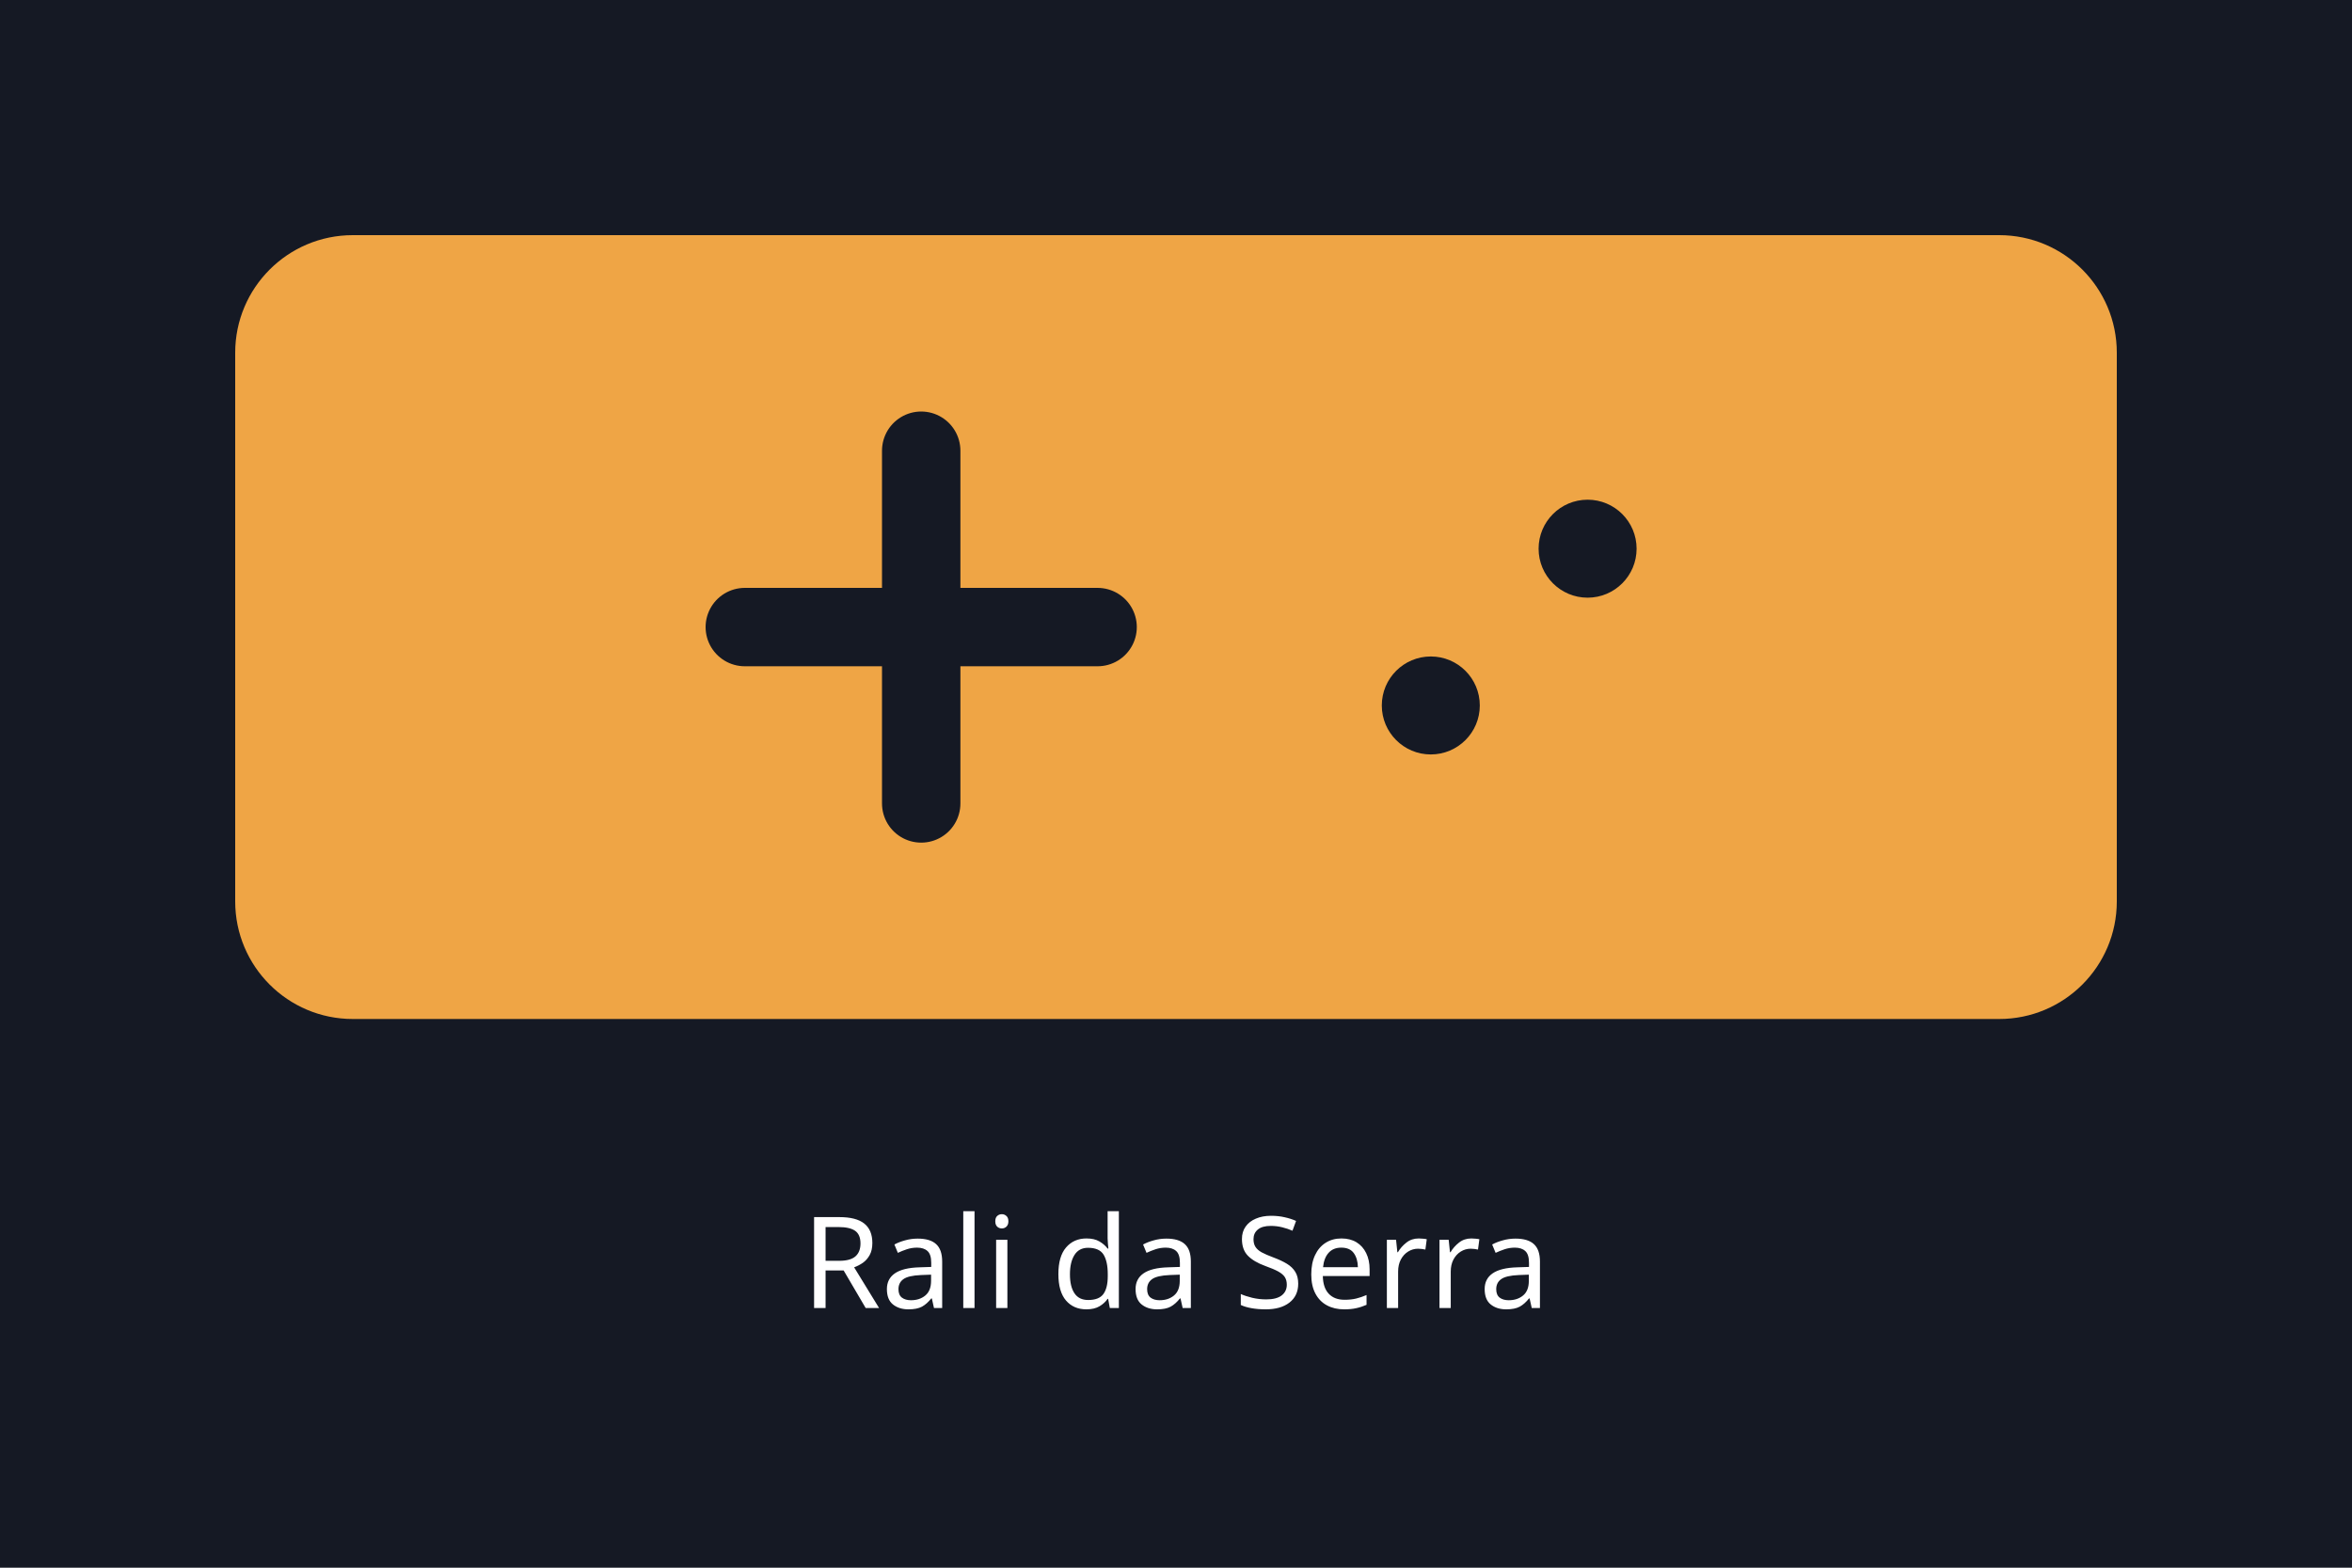
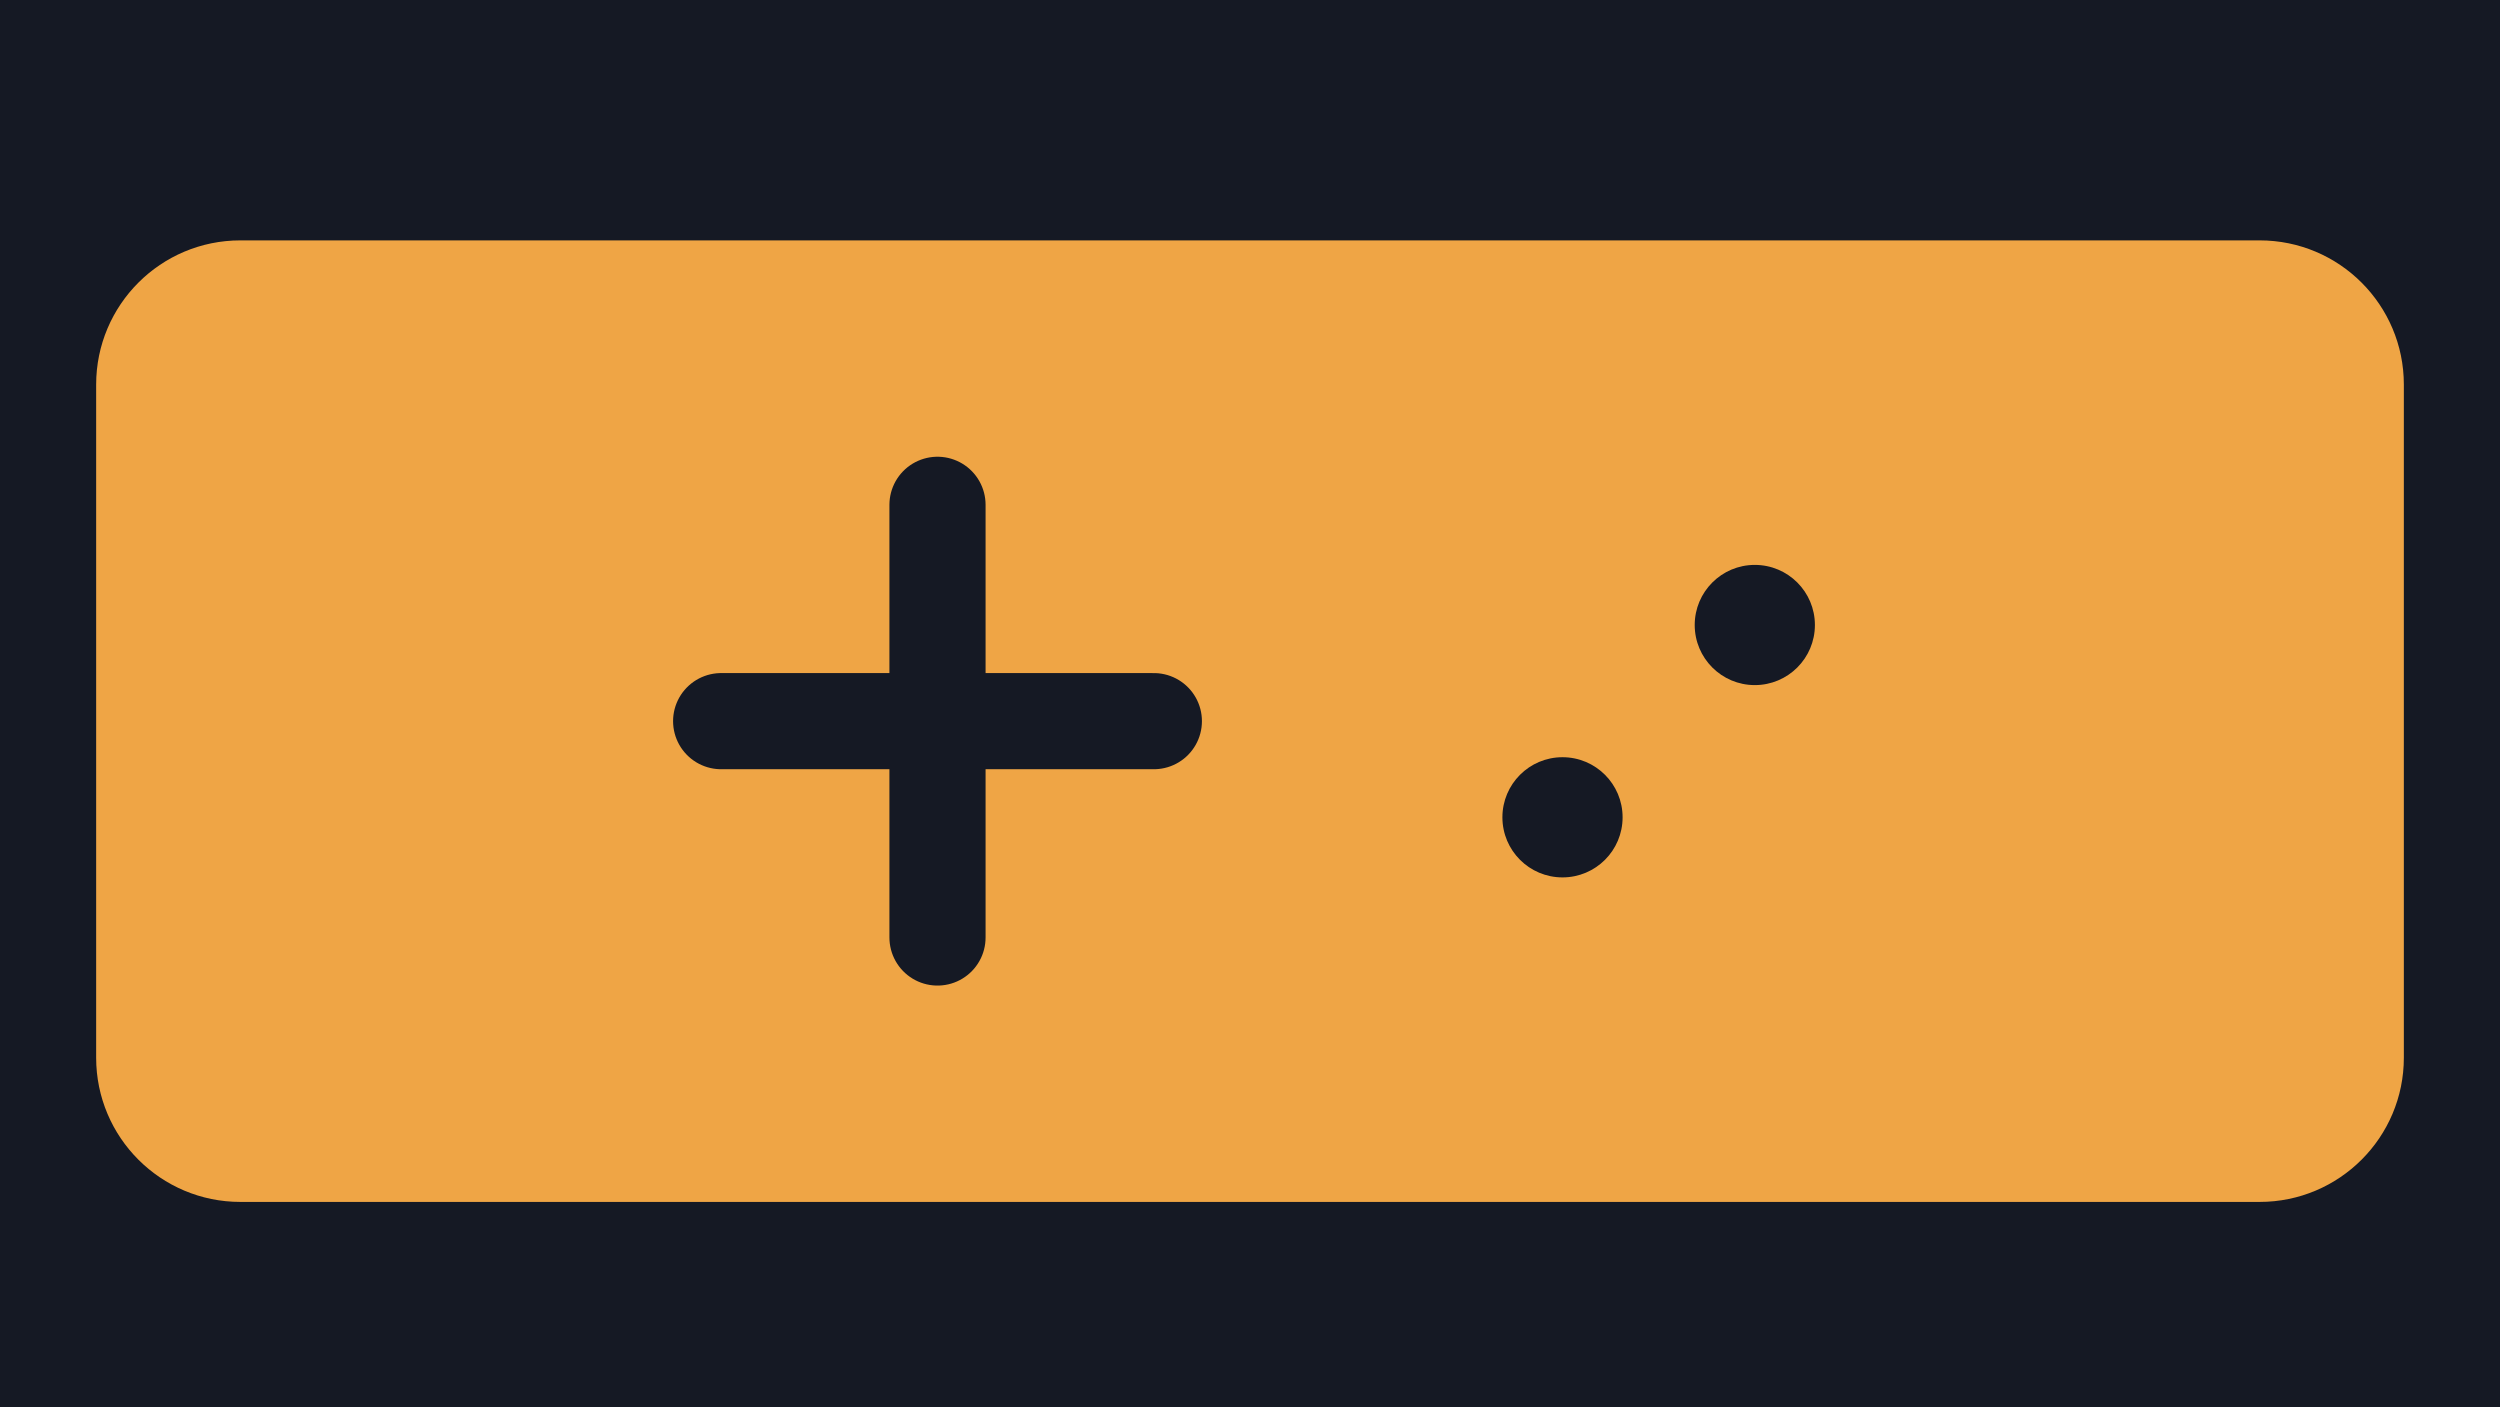
- <svg xmlns="http://www.w3.org/2000/svg" viewBox="0 0 480 320" role="img" aria-labelledby="titulo">
+ <svg xmlns="http://www.w3.org/2000/svg" viewBox="32 8 416 234" role="img" aria-labelledby="titulo">
  <rect width="480" height="320" fill="#151924" />
  <rect x="48" y="48" width="384" height="160" rx="24" fill="#EFA545" />
  <path d="M152 128h72m-36-36v72" stroke="#151924" stroke-width="16" stroke-linecap="round" />
  <circle cx="292" cy="144" r="10" fill="#151924" />
  <circle cx="324" cy="112" r="10" fill="#151924" />
-   <text x="240" y="267" text-anchor="middle" font-family="sans-serif" font-size="26" fill="#ffffff">Rali da Serra</text>
</svg>
